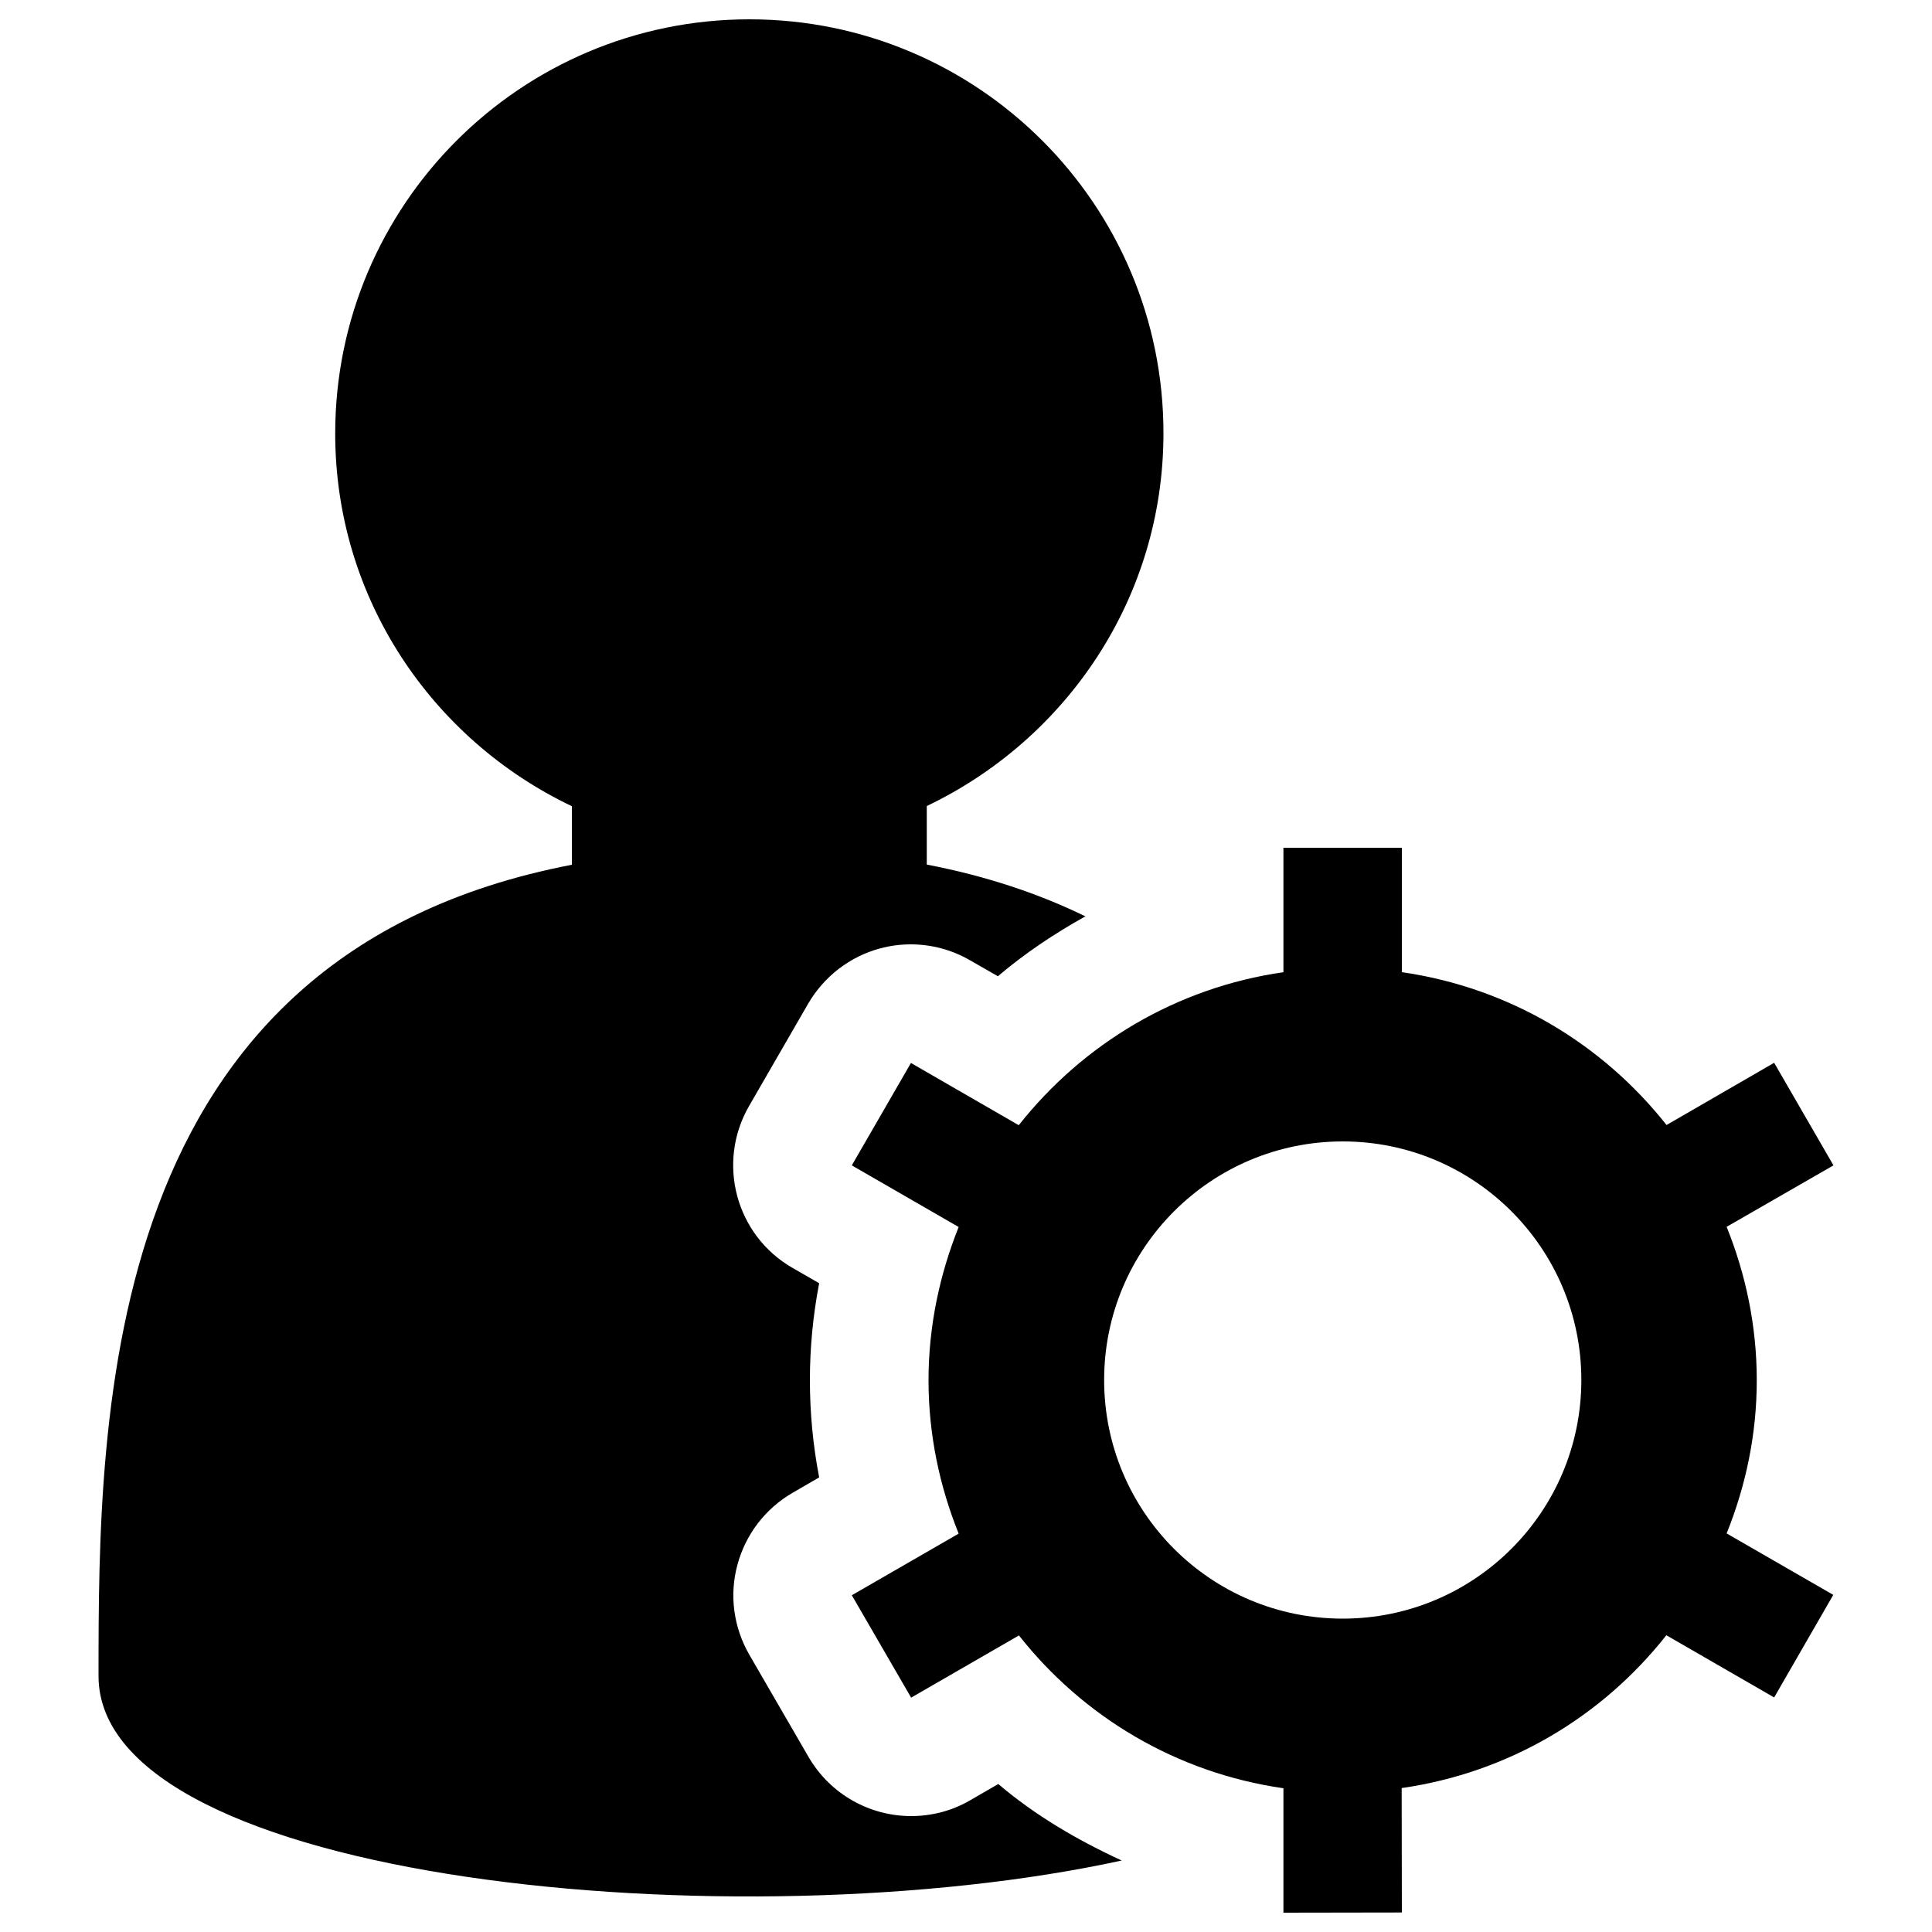
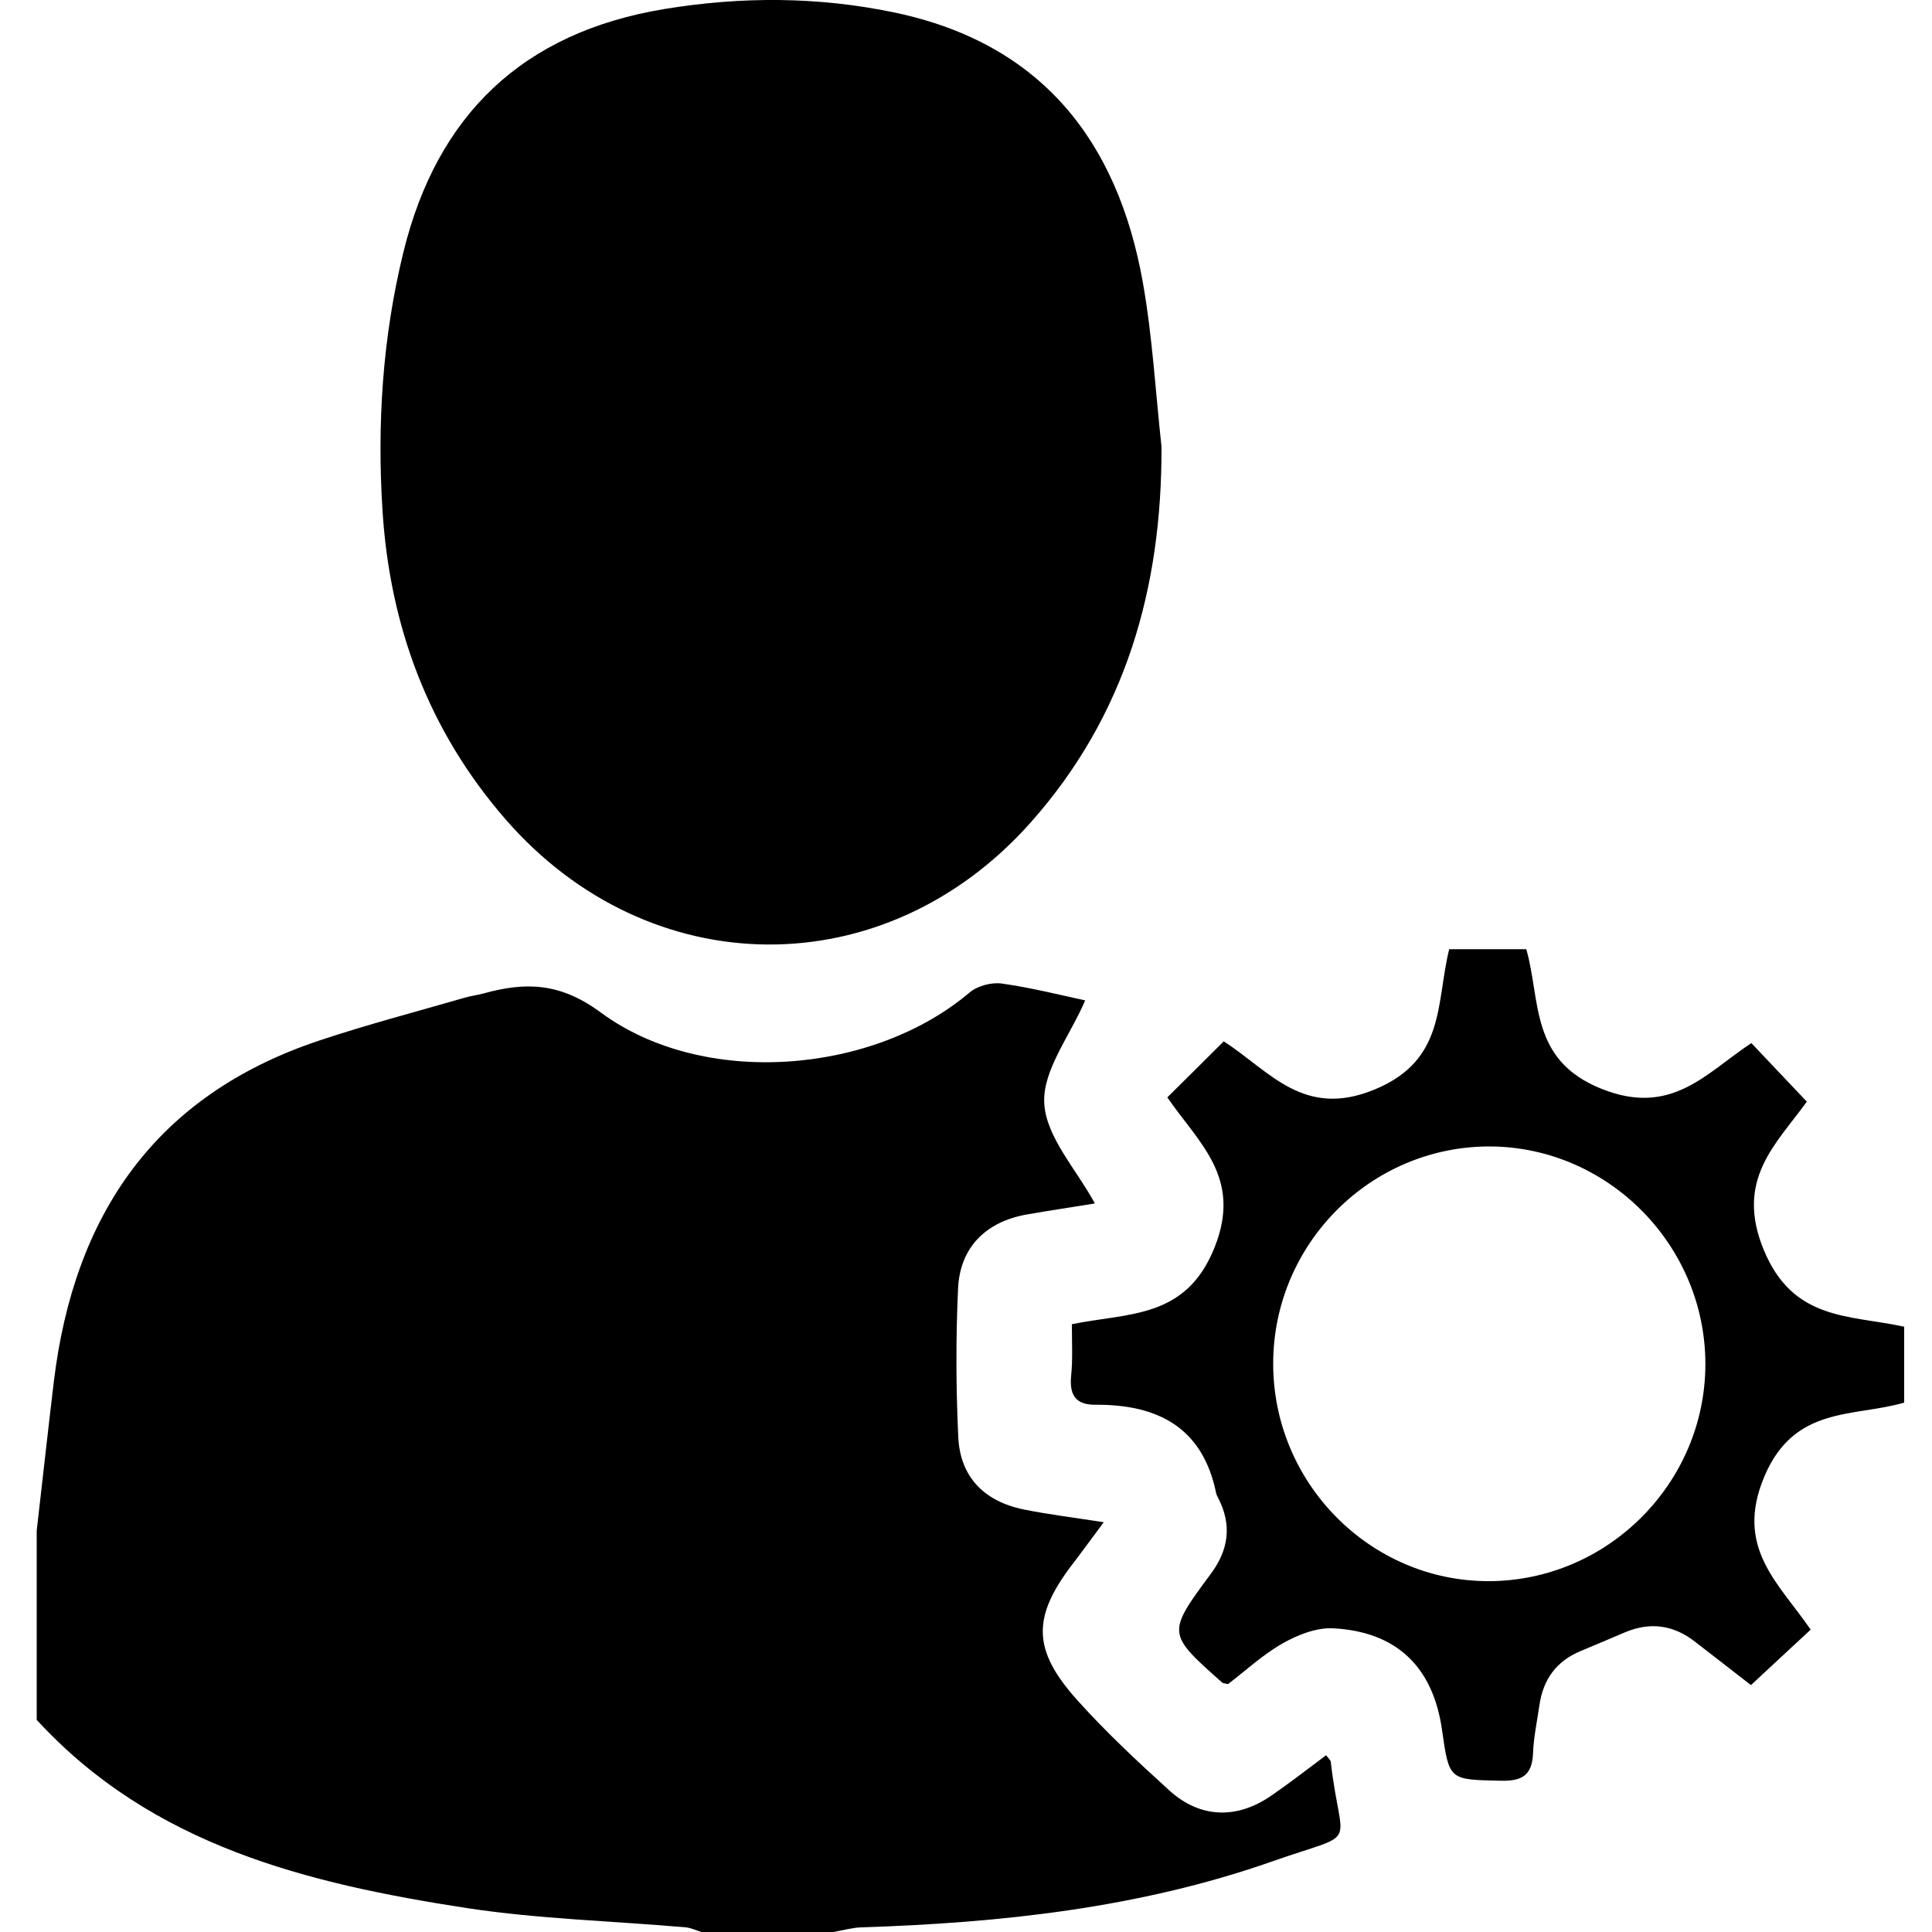
- <svg xmlns="http://www.w3.org/2000/svg" version="1.1" x="0px" y="0px" viewBox="0 0 1000 1000" enable-background="new 0 0 1000 1000" xml:space="preserve">
+ <svg xmlns="http://www.w3.org/2000/svg" version="1.1" id="Layer_1" x="0px" y="0px" viewBox="0 0 1000 1000" style="enable-background:new 0 0 1000 1000;" xml:space="preserve">
  <g>
-     <path d="M516.7,923.4l-14.5,8.4c-9.6,5.6-20.2,8.2-30.6,8.2c-21.1,0-41.7-11-53.1-30.6l-30.7-53c-8.1-14.1-10.4-30.8-6.1-46.5c4.2-15.7,14.5-29.1,28.5-37.2l13.8-8c-3.2-16.6-4.8-33.4-4.8-50.3c0-16.8,1.6-33.6,4.8-50.2l-13.9-8c-29.3-16.9-39.3-54.4-22.4-83.7l30.6-53c8.2-14.1,21.6-24.4,37.2-28.6c5.2-1.4,10.5-2.1,15.9-2.1c10.7,0,21.3,2.8,30.6,8.2l14.5,8.3c14-11.9,29.3-22.1,45.3-31c-23.8-11.6-50.9-20.8-82.1-26.8v-30.3c72.2-34.5,122.5-107.6,122.5-192.9C602.3,106,506.3,10,387.9,10c-118.4,0-214.4,96-214.4,214.4c0,85.4,50.3,158.5,122.5,192.9v30.3C51.9,494.4,51,730.8,51,867.5c0,106.8,331.8,138.6,529.6,95.5C557.8,952.5,536,939.8,516.7,923.4z" />
-     <path d="M893.7,793.7l55.2,31.8l-30.6,53.1l-55.8-32.2c-33.2,42.1-81.4,71.1-137,79.1l0.1,64.4l-61.3,0.1v-64.4c-55.5-8-103.7-37-136.9-79.1l-55.8,32.2l-30.7-53l55.3-31.9c-9.9-24.6-15.6-51.3-15.6-79.4c0-28.1,5.8-54.8,15.6-79.3l-55.3-31.9l30.6-53l55.8,32.2c33.3-42.1,81.5-71.2,137-79.2v-64.4h61.3v64.4c55.5,8,103.7,37,137,79.1l55.7-32.2l30.7,53.1L893.7,635c9.9,24.6,15.6,51.3,15.6,79.4S903.6,769.1,893.7,793.7z M695,590.8c-68.2,0-123.5,55.3-123.5,123.5c0,68.2,55.2,123.5,123.5,123.5c68.2,0,123.5-55.3,123.5-123.5C818.5,646.1,763.2,590.8,695,590.8z" />
+     <path d="M19,792.2c3-25.8,5.8-51.6,8.9-77.4c10.5-86.1,52.5-147.8,137-176.1c24.8-8.3,50.1-14.9,75.3-22.2c3.3-1,6.8-1.4,10.1-2.3   c21.7-6,39.6-5.7,60.7,9.9c53.2,39.2,141.1,31.9,191-10.5c4.1-3.4,11.4-5.3,16.7-4.5c15.5,2.2,30.8,6.1,43,8.7   c-7.9,18.4-22.1,36.2-21.2,53.2c0.9,17.5,16.6,34.2,26.2,51.9c-10.8,1.8-23.3,3.6-35.7,5.8c-20.8,3.8-34.1,17-35.1,38.1   c-1.2,25.7-1.1,51.4,0.1,77.1c1,20.5,13.3,33.2,33.9,37.4c12.9,2.6,26,4.2,41.4,6.6c-6,8-10.8,14.7-15.8,21.2   c-21.3,27.7-21.4,44.7,2.1,70.9c14.8,16.5,31.2,31.8,47.6,46.7c16,14.5,35,15.1,53,2.6c9.6-6.6,18.8-13.8,28.2-20.8   c1.4,1.9,2.3,2.6,2.4,3.4c5.3,46.7,16.2,35.2-30.4,51.6c-68.7,24.1-140.5,31.8-212.9,34.1c-4.7,0.2-9.4,1.6-14.1,2.4   c-22.8,0-45.5,0-68.3,0c-2.7-0.8-5.3-2.1-8-2.4c-37.9-3.3-76.1-4.3-113.6-10C159.2,974.9,78.9,955.4,19,890.2   C19,857.5,19,824.9,19,792.2z" />
+     <path d="M601.2,231.3c0.2,73.1-18.5,139.1-67.8,194.5c-75.5,84.9-197.3,83.9-271.8-1.8c-39.8-45.8-59.8-99.8-63.6-159.5   c-2.9-45,0-89.9,10.8-134c17.5-71.3,62-113.7,134.9-125.8c40-6.6,79.8-6.5,119.4,1.8C538.8,22.4,578.4,72.7,591.5,146   C596.5,174.1,598.1,202.9,601.2,231.3z" />
+     <path d="M554.8,685.4c29.5-6,59-2.7,73.8-39.6c14.6-36.3-8.2-54.2-24.4-77.8c9.7-9.6,19.1-18.9,29.2-29   c23.8,15.3,41.3,40.3,78.4,24.8c36.6-15.3,31.4-44.7,38.3-72.5c13,0,26.1,0,39.9,0c7.6,26.5,1.6,57.4,39,72.3   c36.3,14.5,54.1-8.3,77.5-23.7c9.5,10.1,18.6,19.6,28.7,30.3c-15.5,21.7-37.4,40.1-22.3,76.7c15.2,36.9,44.3,33.6,72.7,39.8   c0,12.9,0,25.6,0,39.3c-26.3,7.6-56.9,1.5-72.4,38.3c-15.5,36.8,7.5,55.1,24,79.2c-10.2,9.5-19.9,18.4-30.9,28.7   c-8.9-6.9-18.9-14.6-28.9-22.4c-11.1-8.7-23.1-10.4-36.1-5c-7.7,3.2-15.4,6.6-23.2,9.8c-12.6,5.2-19.4,14.8-21.3,28   c-1.2,8.3-3,16.6-3.3,24.9c-0.5,11.6-5.9,14.5-16.9,14.2c-26.5-0.6-26.5-0.1-30.2-26.2c-4.6-32.6-23.4-51-56.5-52.7   c-8.6-0.4-18.2,3.4-26,7.8c-10.2,5.8-19,14-28.3,21.1c-1.3-0.4-2.4-0.3-3.1-0.9c-28.5-25.3-28.6-25.4-5.7-56.3   c9.1-12.3,10.9-25,3.9-38.8c-0.4-0.9-1-1.8-1.2-2.7c-6.9-34.2-30.3-46.1-62.4-45.9c-10.5,0.1-13.6-5.2-12.7-14.9   C555.3,703.8,554.8,695.4,554.8,685.4z M882.7,706.2c0.1-61.7-50.4-112.6-111.6-112.8c-61.5-0.1-111.9,50.2-112.1,112.1   c-0.2,62,50.1,112.9,111.4,112.9C831.9,818.4,882.6,767.8,882.7,706.2z" />
  </g>
</svg>
